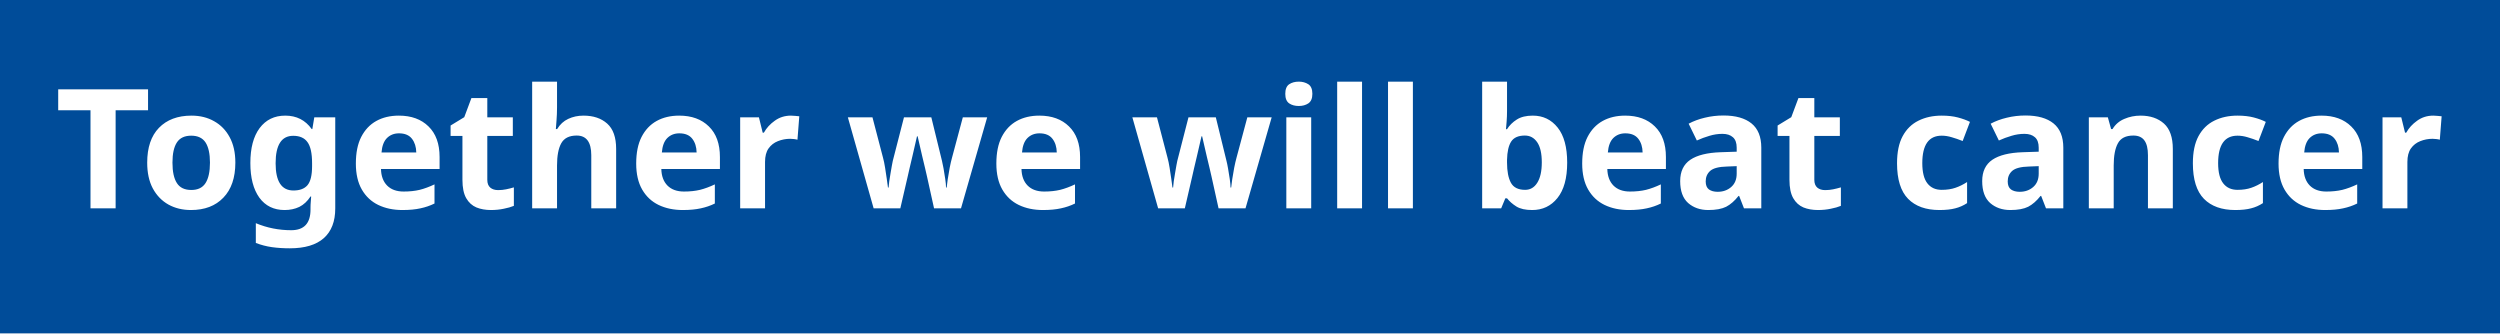
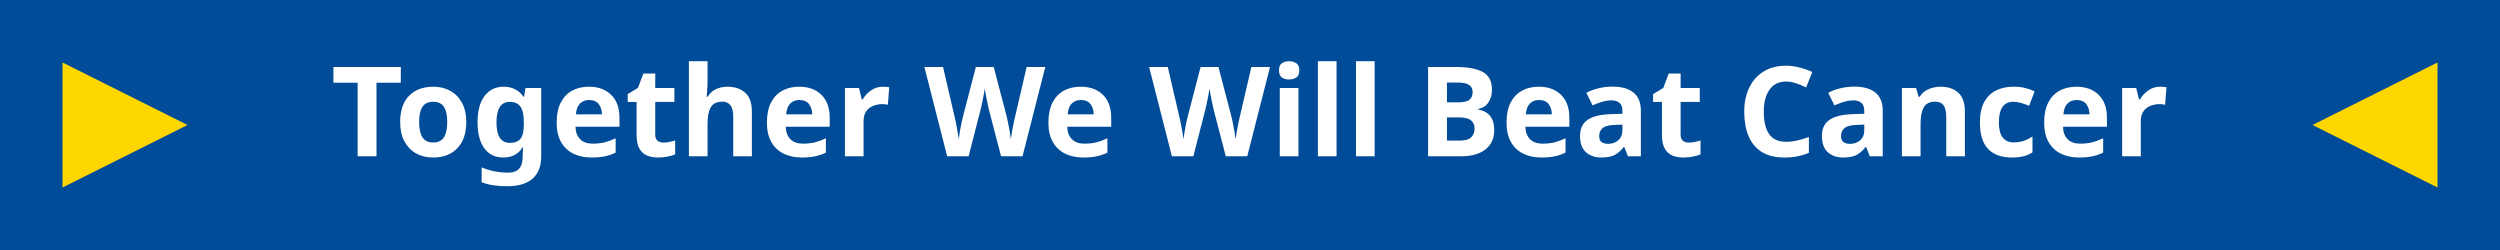
- <svg xmlns="http://www.w3.org/2000/svg" width="300" height="40" viewBox="0 0 300 40">
+ <svg xmlns="http://www.w3.org/2000/svg" width="400" height="40" viewBox="0 0 400 40">
  <style>.big { font: bold 20px sans-serif; }</style>
-   <rect width="300" height="40" style="fill:#004C99" />
-   <text x="150" y="25" class="big" fill="#ffffff" text-anchor="middle">Together we will beat cancer</text>
+   <rect width="400" height="40" style="fill:#004C99" />
+   <path d="M10 10 L30 20 L10 30 Z" fill="gold" />
+   <text x="200" y="25" class="big" fill="#ffffff" text-anchor="middle">Together We Will Beat Cancer</text>
+   <path d="M390 10 L370 20 L390 30 Z" fill="gold" />
</svg>
